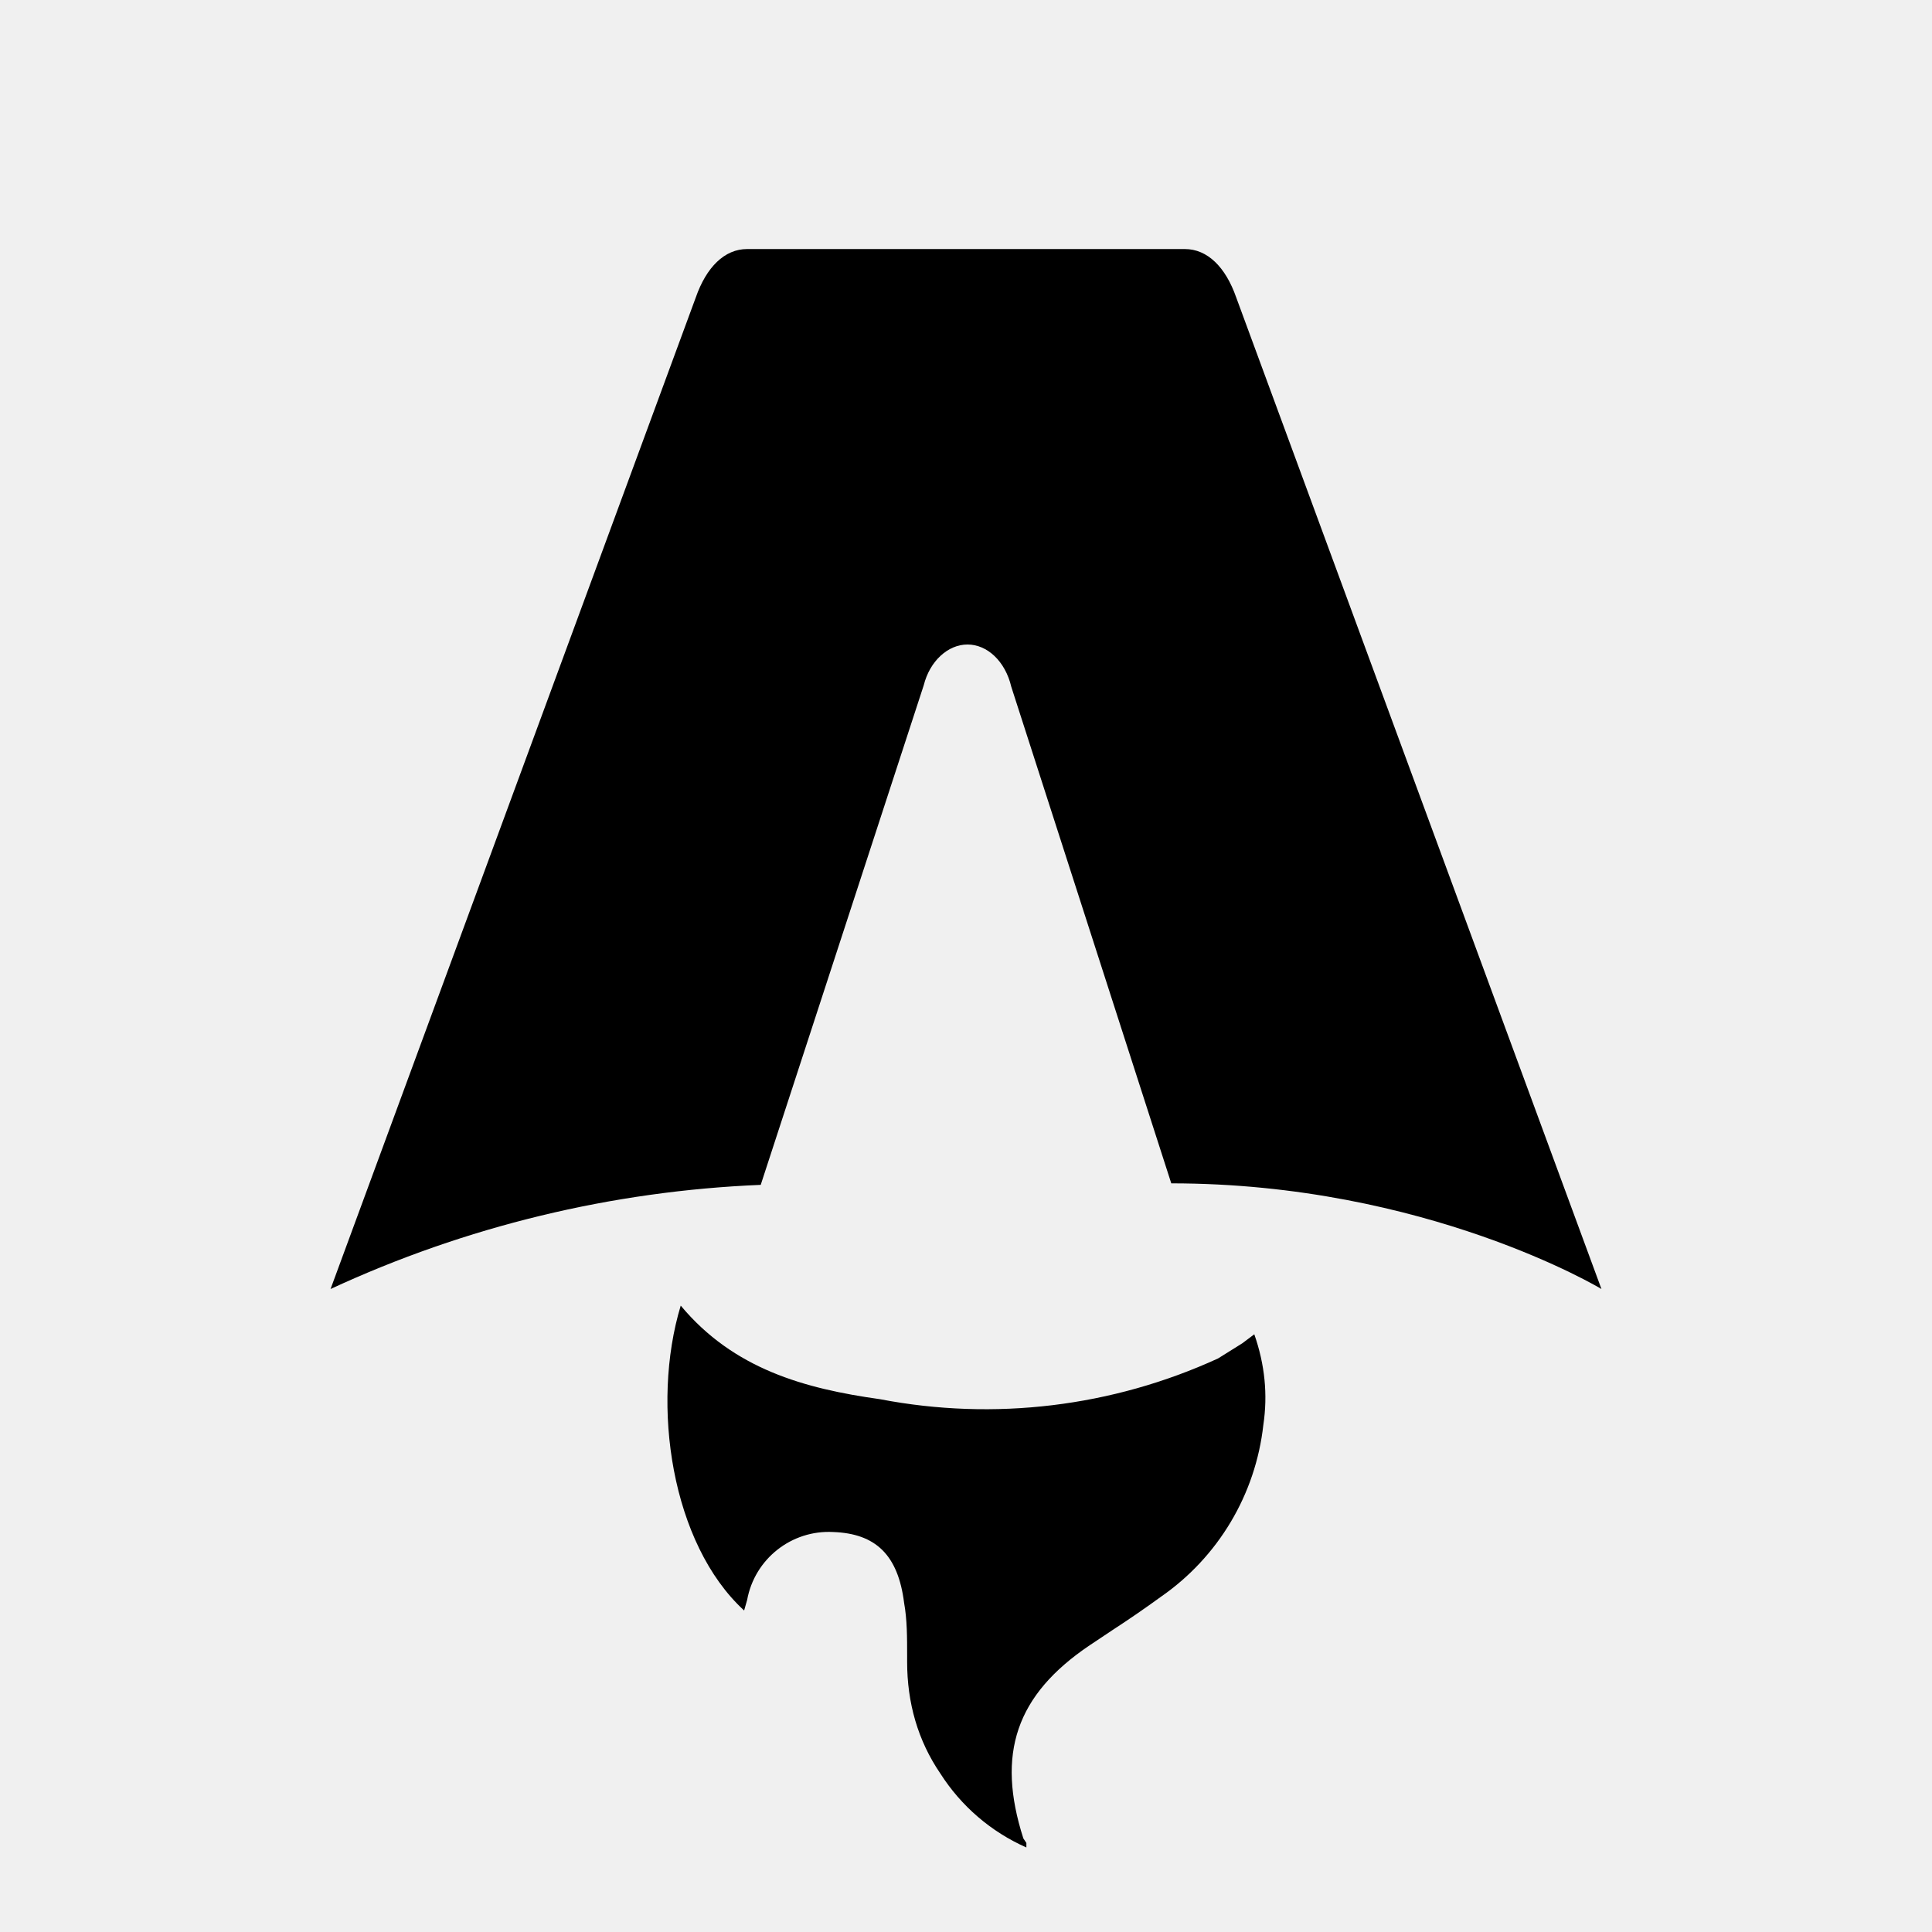
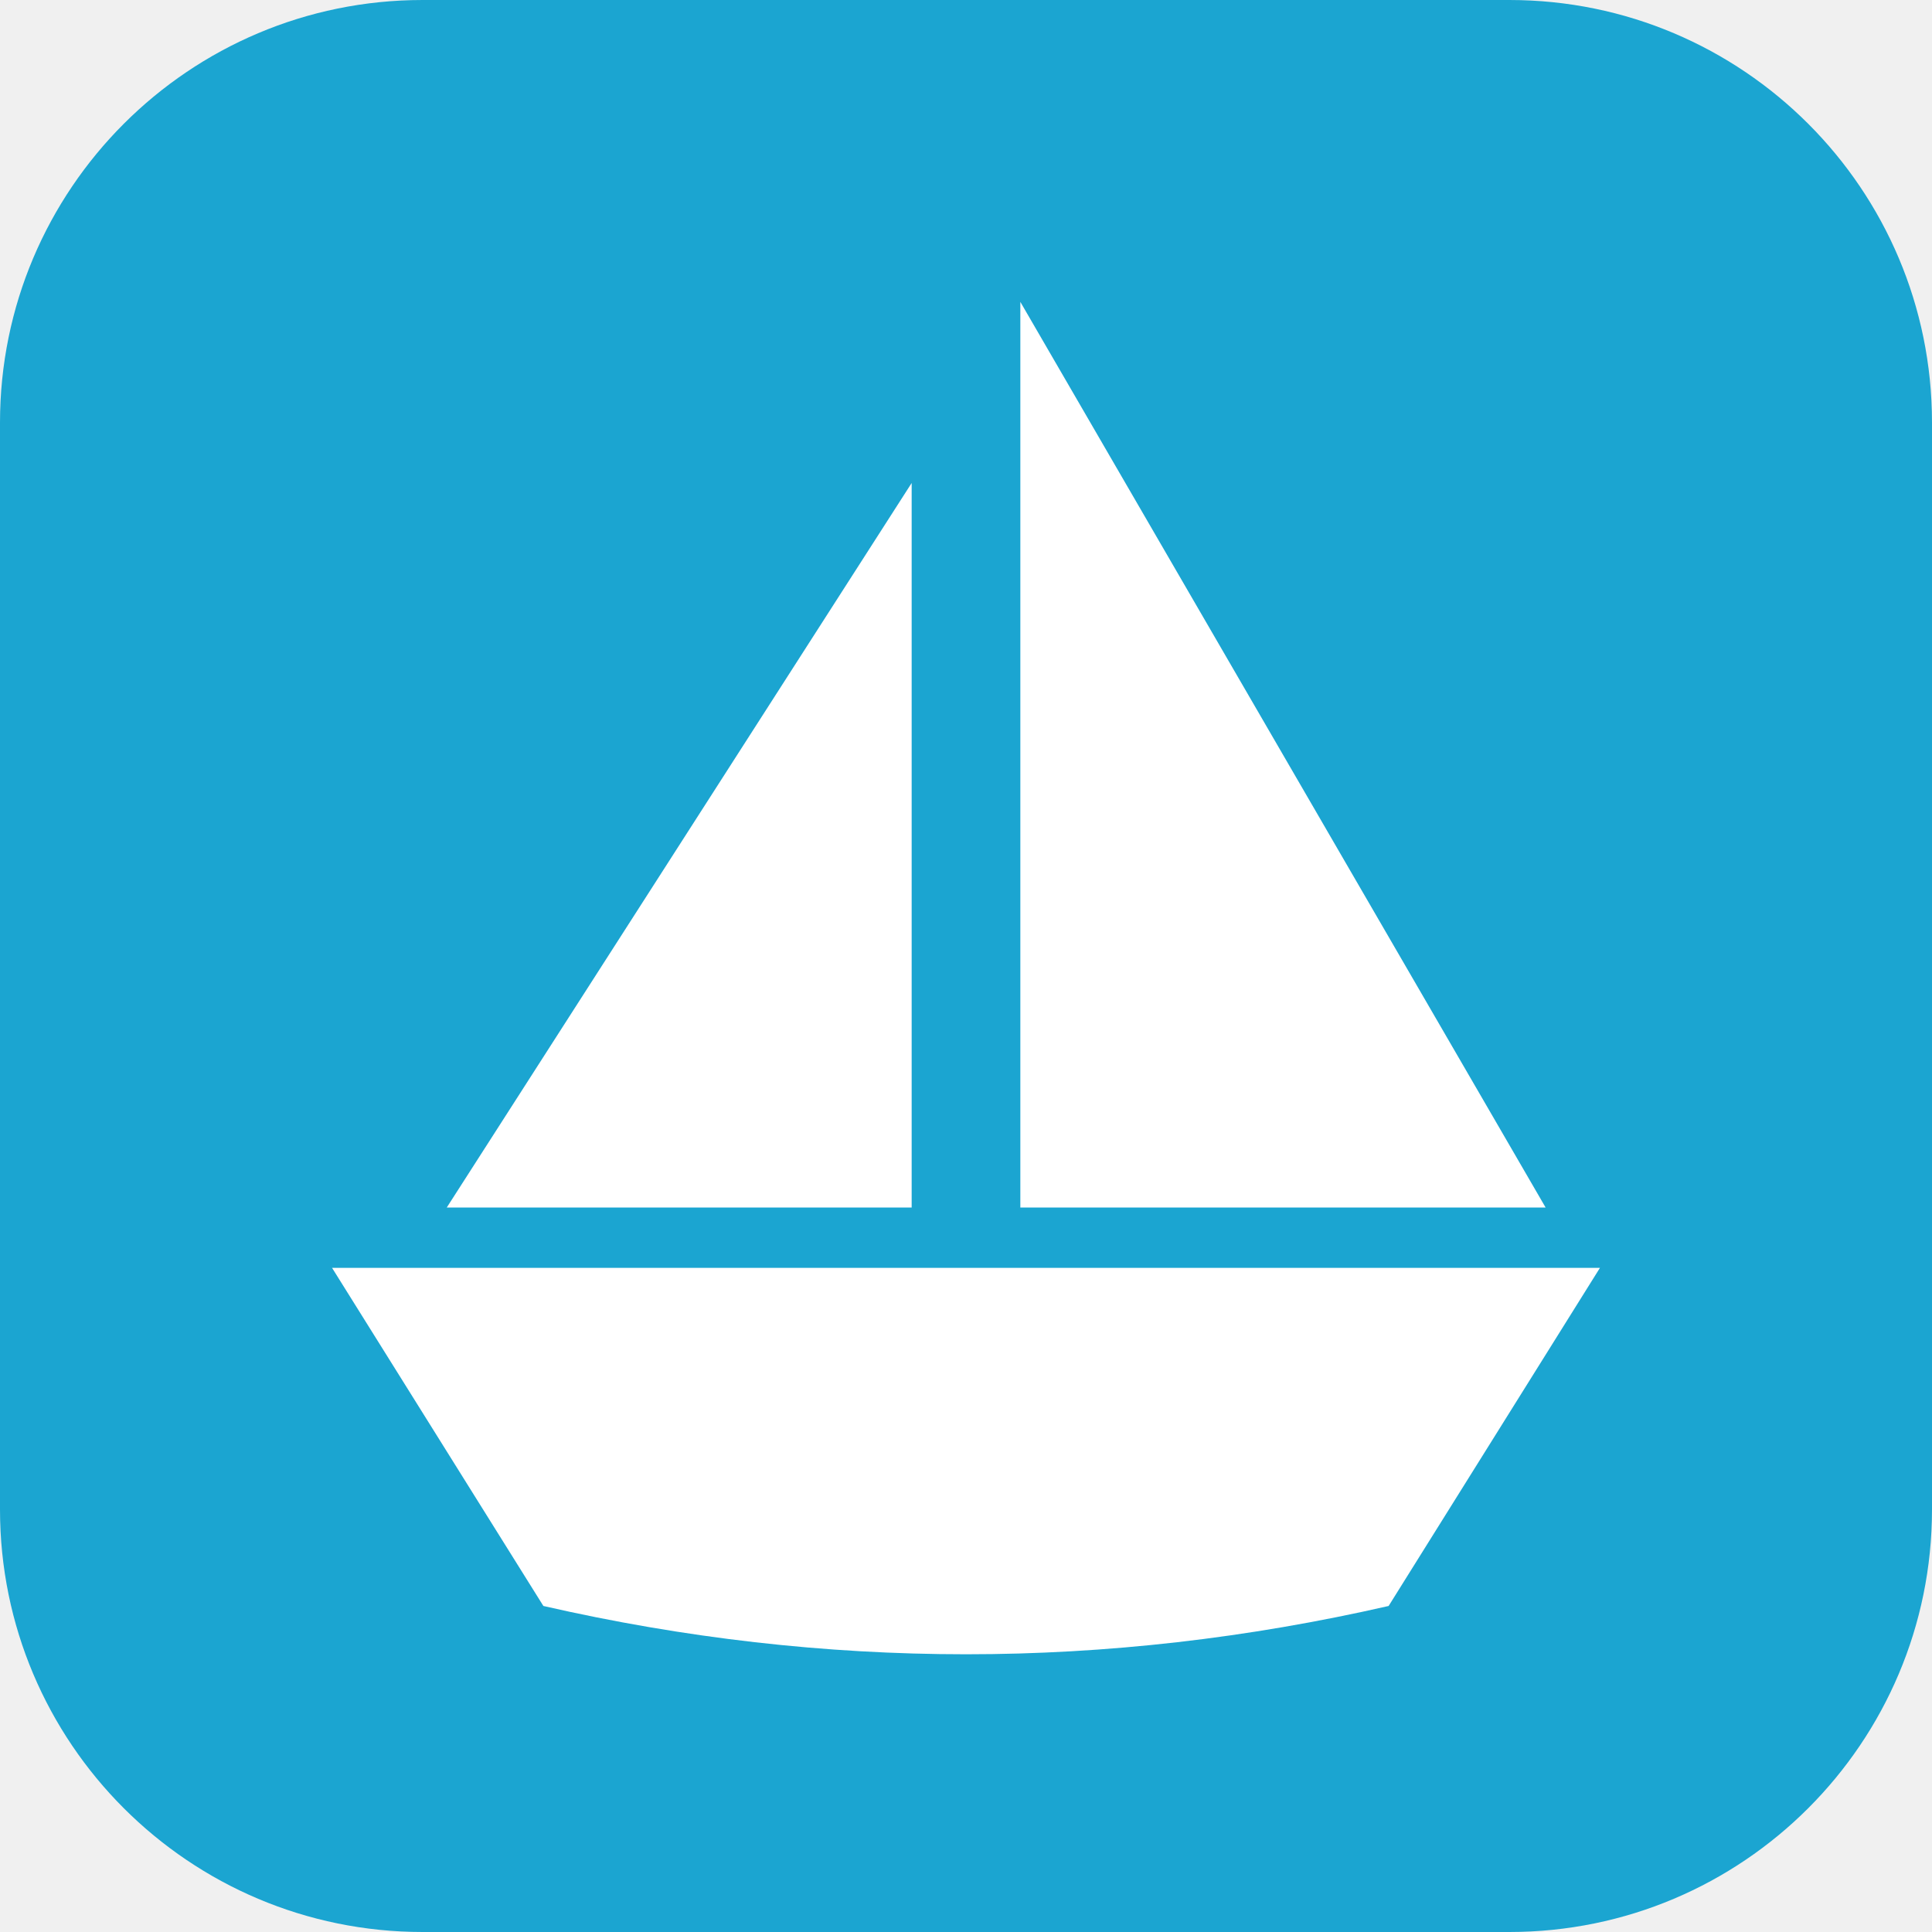
- <svg xmlns="http://www.w3.org/2000/svg" fill="none" viewBox="0 0 128 128">
-   <path d="M50.4 78.5a75.1 75.1 0 0 0-28.5 6.9l24.2-65.7c.7-2 1.9-3.2 3.4-3.2h29c1.5 0 2.7 1.2 3.4 3.2l24.2 65.7s-11.6-7-28.5-7L67 45.5c-.4-1.7-1.6-2.8-2.9-2.8-1.3 0-2.5 1.1-2.9 2.7L50.4 78.5Zm-1.1 28.2Zm-4.2-20.2c-2 6.6-.6 15.8 4.2 20.2a17.5 17.5 0 0 1 .2-.7 5.5 5.5 0 0 1 5.7-4.5c2.8.1 4.3 1.5 4.7 4.7.2 1.1.2 2.3.2 3.5v.4c0 2.7.7 5.2 2.2 7.4a13 13 0 0 0 5.7 4.9v-.3l-.2-.3c-1.8-5.6-.5-9.5 4.4-12.8l1.5-1a73 73 0 0 0 3.2-2.2 16 16 0 0 0 6.8-11.4c.3-2 .1-4-.6-6l-.8.6-1.6 1a37 37 0 0 1-22.4 2.7c-5-.7-9.7-2-13.2-6.2Z" />
-   <style>
-         path { fill: #000; }
-         @media (prefers-color-scheme: dark) {
-             path { fill: #FFF; }
-         }
-     </style>
+ <svg xmlns="http://www.w3.org/2000/svg" viewBox="0 0 32 32">
+   <rect width="32" height="32" rx="7" fill="#1BA5D1" />
+   <g fill="#ffffff">
+     <path d="M16.9 5 16.9 20 25.6 20 Z" />
+     <path d="M15.1 8 15.1 20 7.4 20 Z" />
+     <path d="M5.5 21 H26.5 L23 26.6 Q16 28.2 9 26.6 Z" />
+   </g>
</svg>
